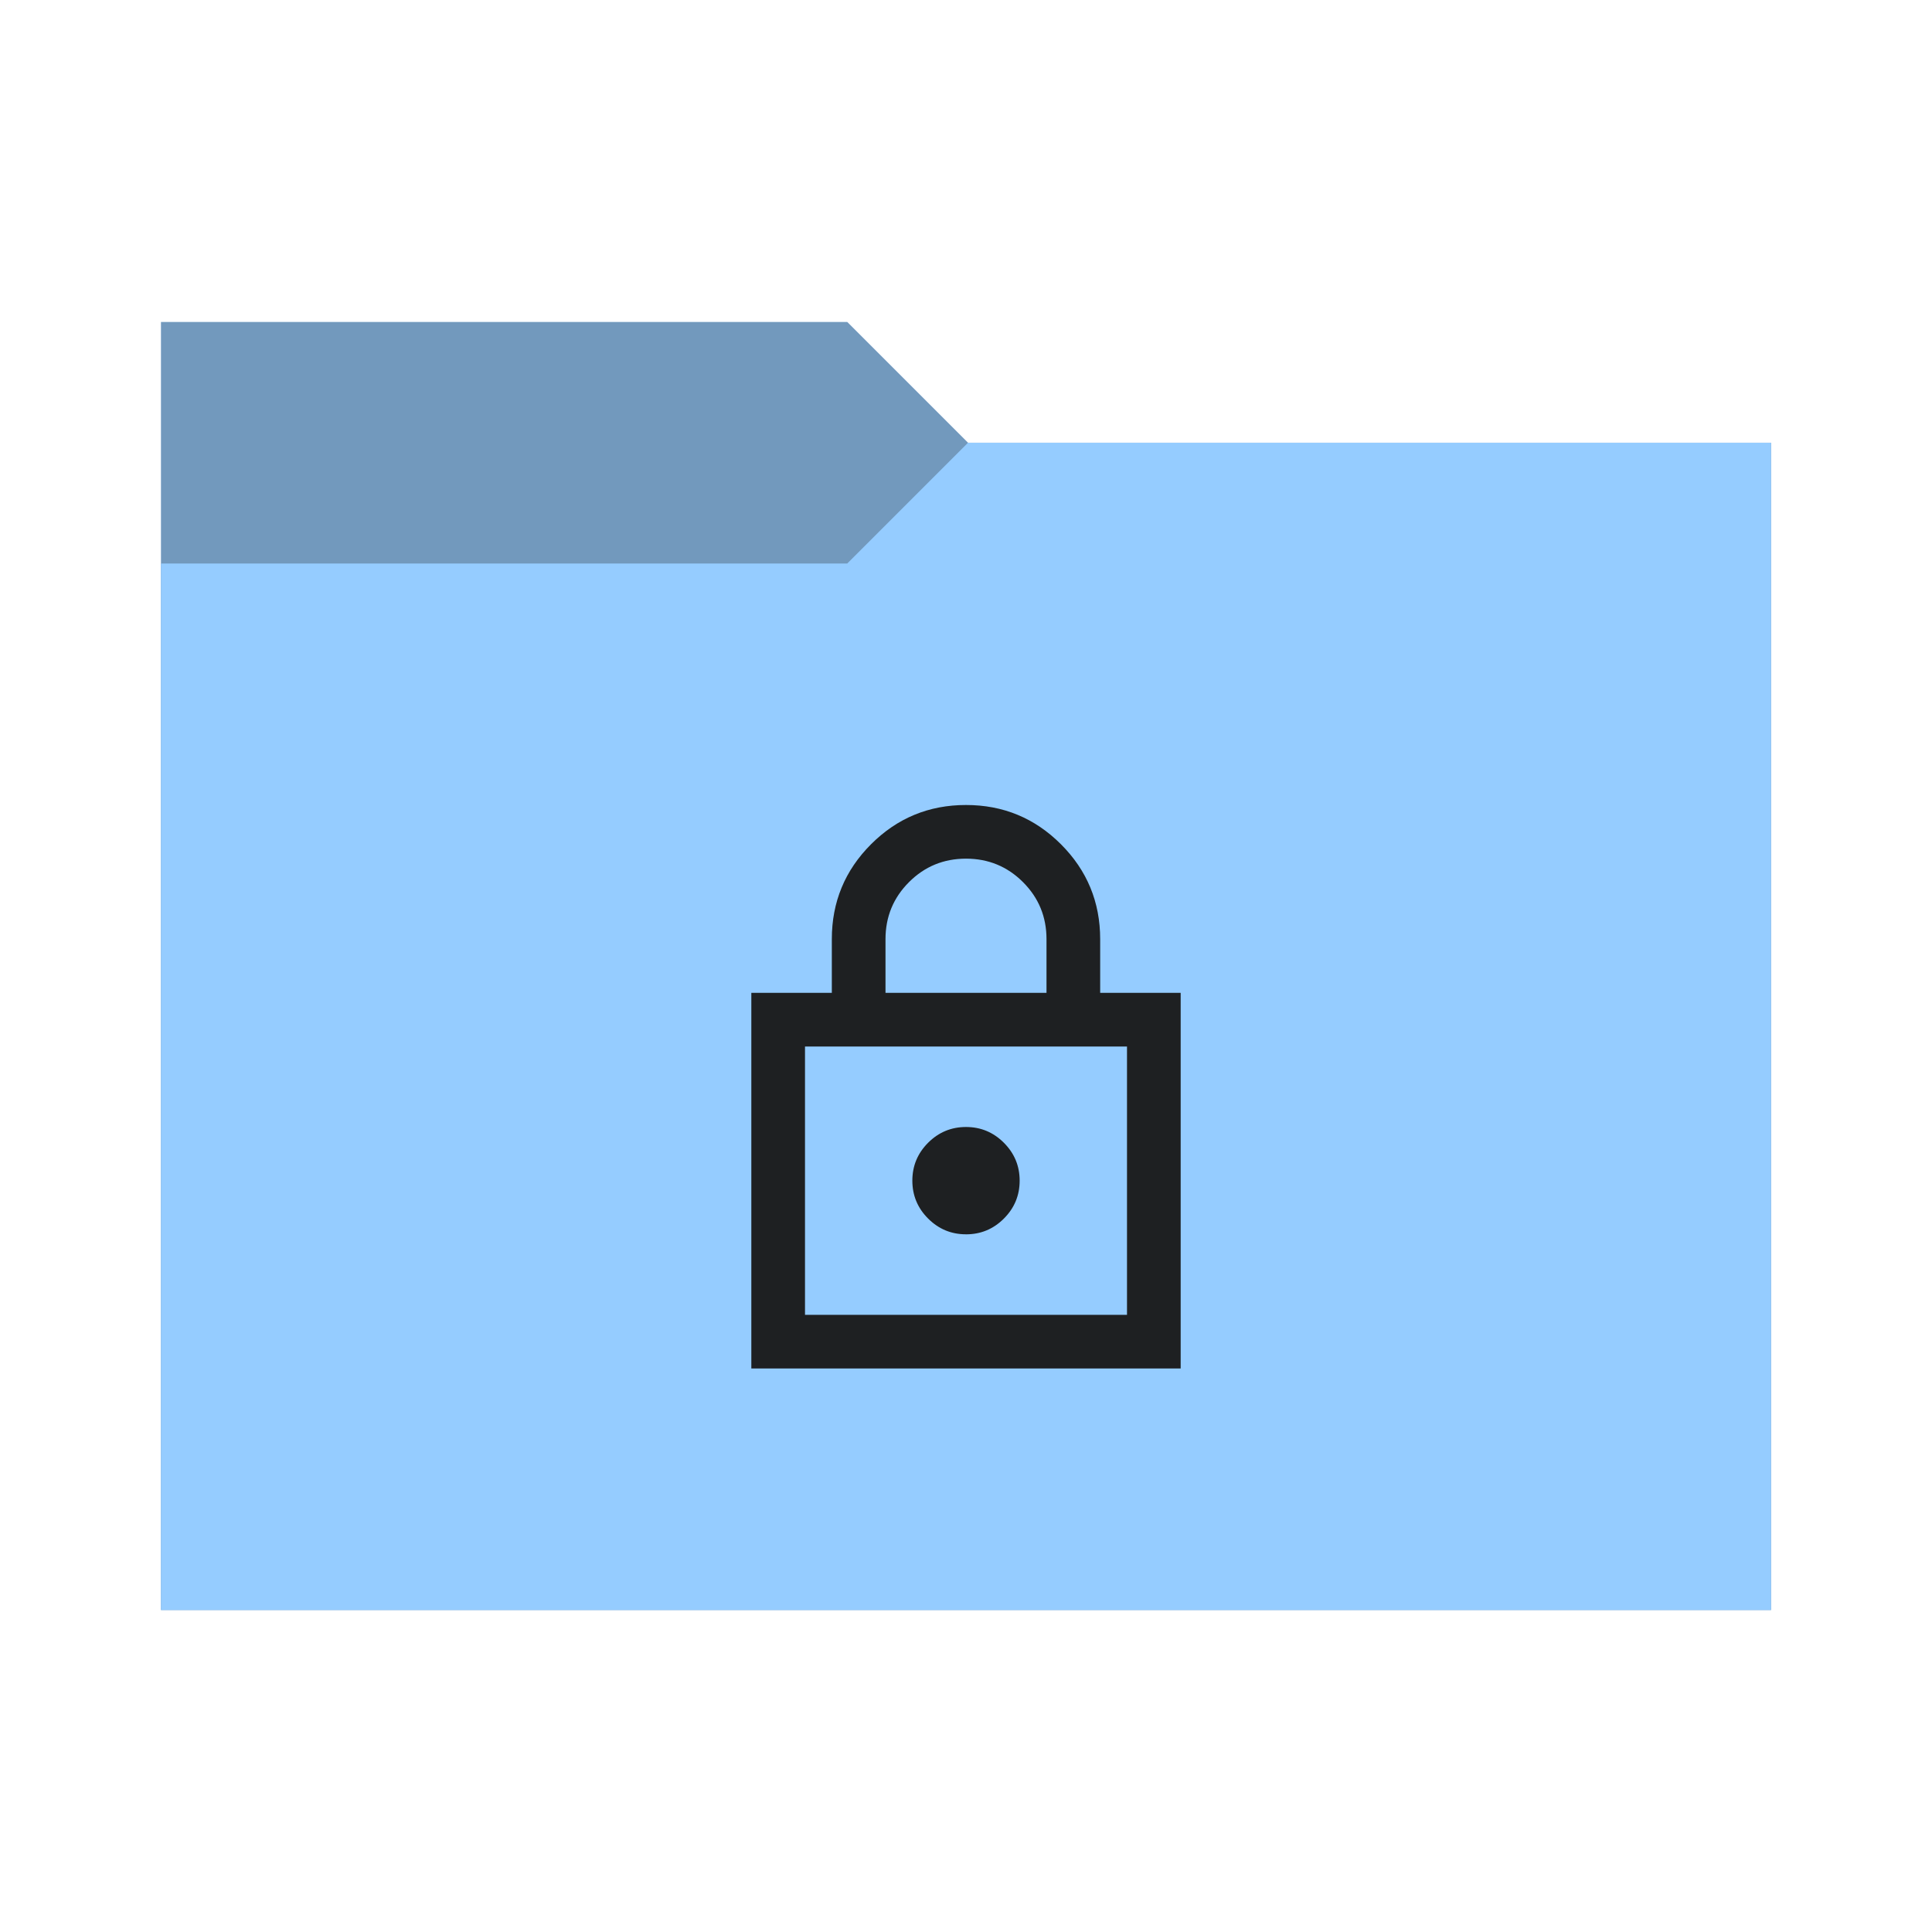
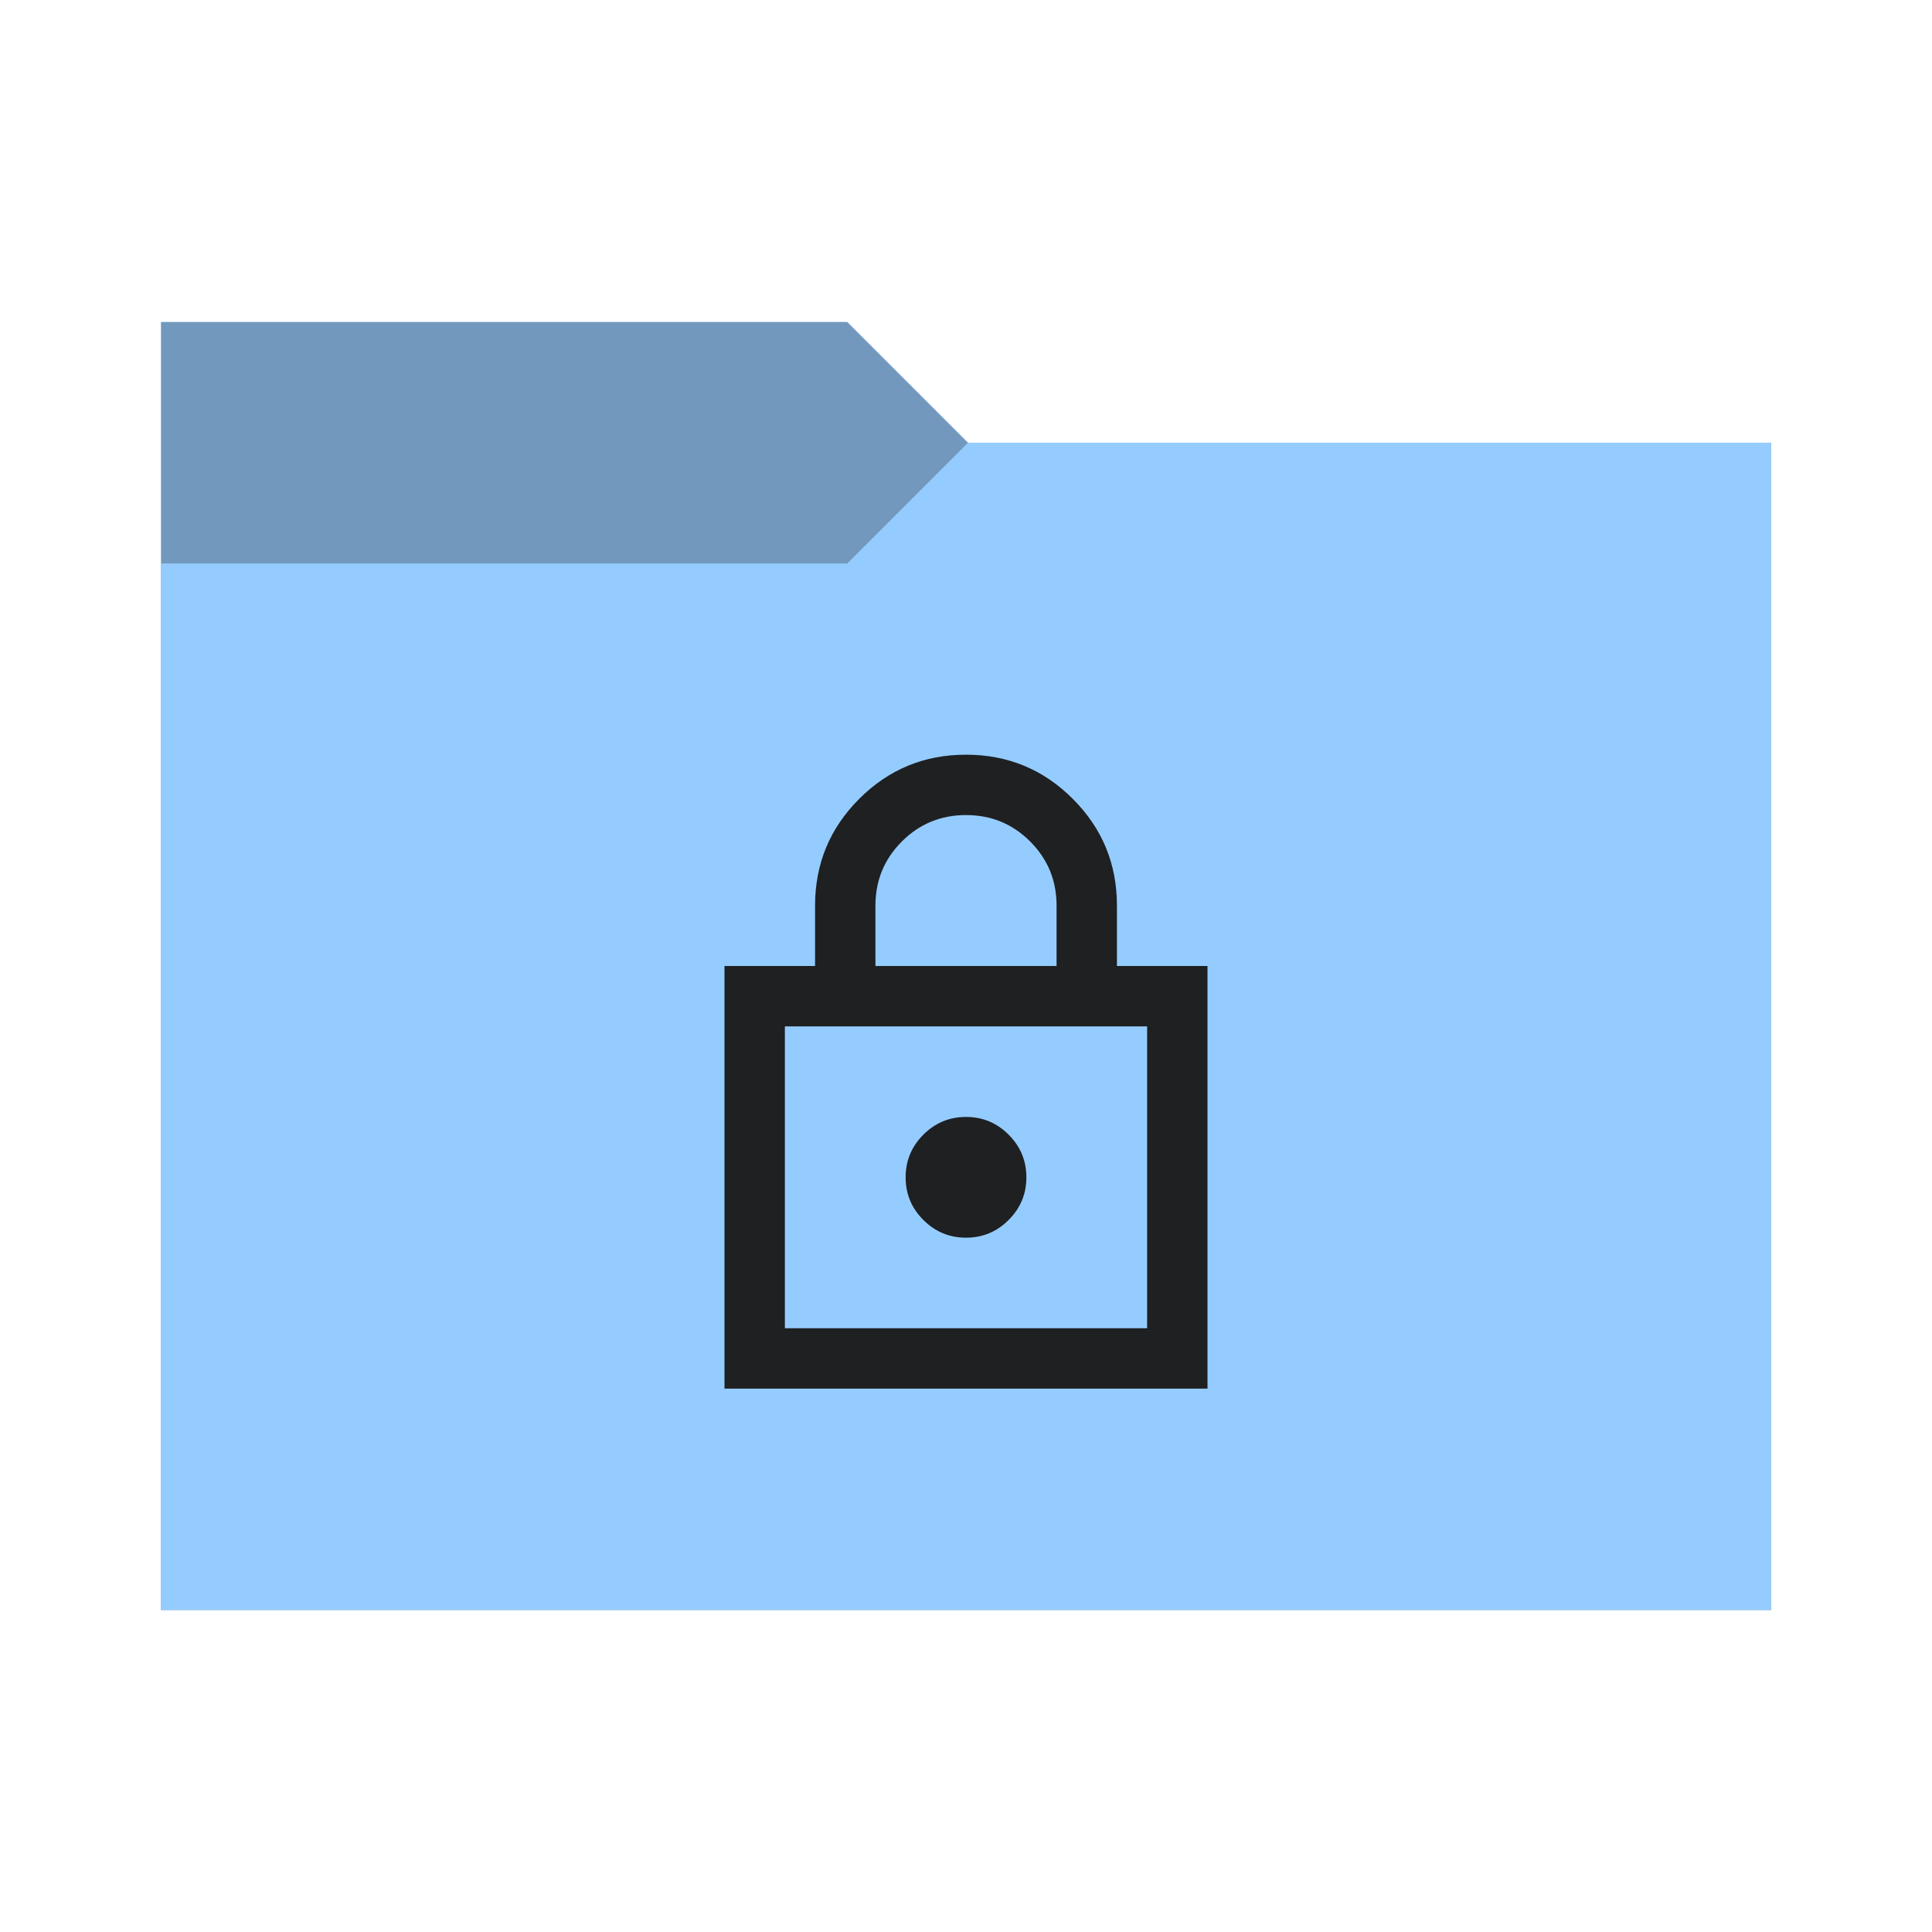
<svg xmlns="http://www.w3.org/2000/svg" viewBox="0 0 96 96">
  <defs>
    <style type="text/css" id="current-color-scheme">
      .ColorScheme-Accent {
        color: #95ccff;
      }

      .ColorScheme-Background {
        color: #1e2022;
      }
    </style>
    <path id="folder-back" d="M 8,80 V 16 h 34.1 l 6,6 H 88 v 58 z" />
  </defs>
  <use href="#folder-back" class="ColorScheme-Accent" fill="currentColor" />
  <use href="#folder-back" class="ColorScheme-Background" fill="currentColor" opacity="0.3" />
  <path d="M 8,80 V 28 h 34.1 l 6,-6 H 88 v 58 z" class="ColorScheme-Accent" fill="currentColor" />
-   <path d="M 37.333,68 V 49.333 h 4 v -2.667 q 0,-2.767 1.95,-4.717 Q 45.233,40 48,40 q 2.767,0 4.717,1.95 1.95,1.95 1.95,4.717 v 2.667 h 4 V 68 Z M 40,65.333 H 56 V 52 H 40 Z m 8,-4 q 1.1,0 1.883,-0.783 0.783,-0.783 0.783,-1.883 0,-1.1 -0.783,-1.883 Q 49.1,56 48,56 q -1.1,0 -1.883,0.783 -0.783,0.783 -0.783,1.883 0,1.1 0.783,1.883 0.783,0.783 1.883,0.783 z M 44,49.333 h 8 v -2.667 q 0,-1.667 -1.167,-2.833 -1.167,-1.167 -2.833,-1.167 -1.667,0 -2.833,1.167 Q 44,45 44,46.667 Z m -4,16 V 52 Z" class="ColorScheme-Background" fill="currentColor" />
+   <path d="M 36,69 V 48 h 4.5 v -3 q 0,-3.113 2.194,-5.306 Q 44.888,37.5 48,37.5 q 3.113,0 5.306,2.194 Q 55.5,41.888 55.5,45 v 3 H 60 v 21 z m 3,-3 H 57 V 51 H 39 Z m 9,-4.5 q 1.238,0 2.119,-0.881 Q 51,59.738 51,58.5 51,57.263 50.119,56.381 49.238,55.5 48,55.5 46.763,55.5 45.881,56.381 45,57.263 45,58.5 45,59.738 45.881,60.619 46.763,61.5 48,61.5 Z M 43.5,48 h 9 v -3 q 0,-1.875 -1.313,-3.188 Q 49.875,40.5 48,40.5 46.125,40.5 44.813,41.813 43.5,43.125 43.5,45 Z M 39,66 V 51 Z" class="ColorScheme-Background" fill="currentColor" />
</svg>
